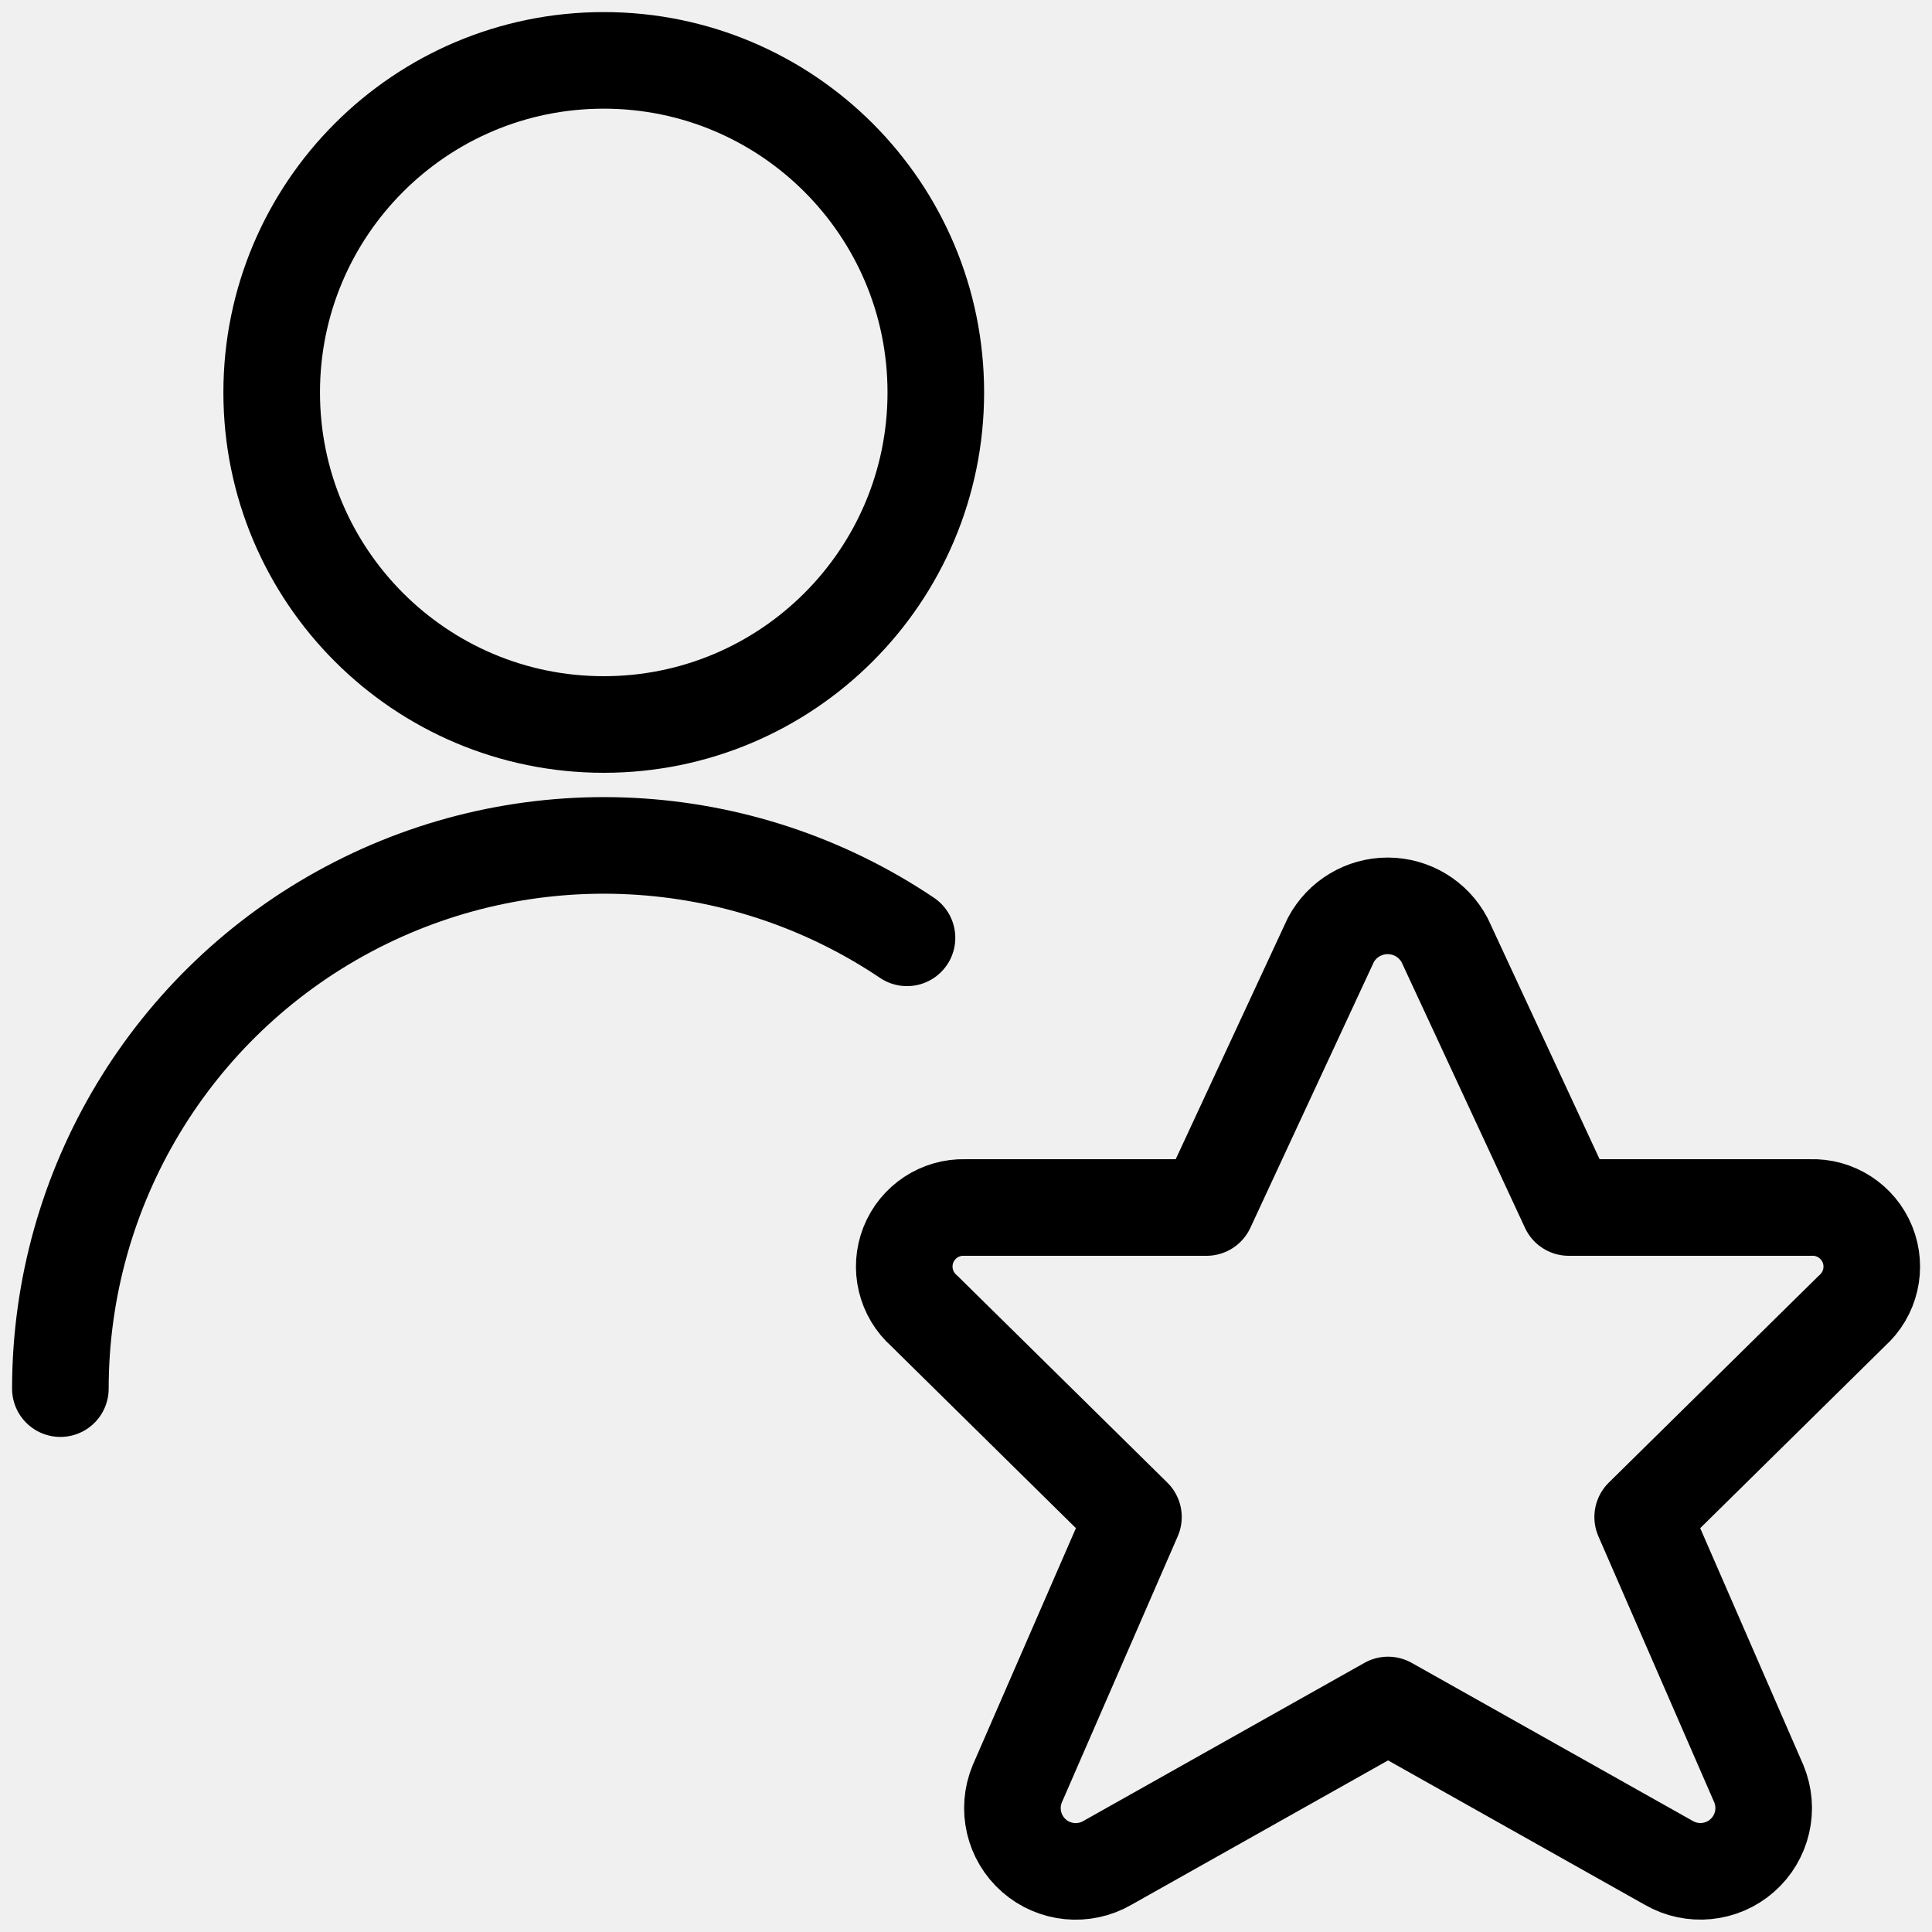
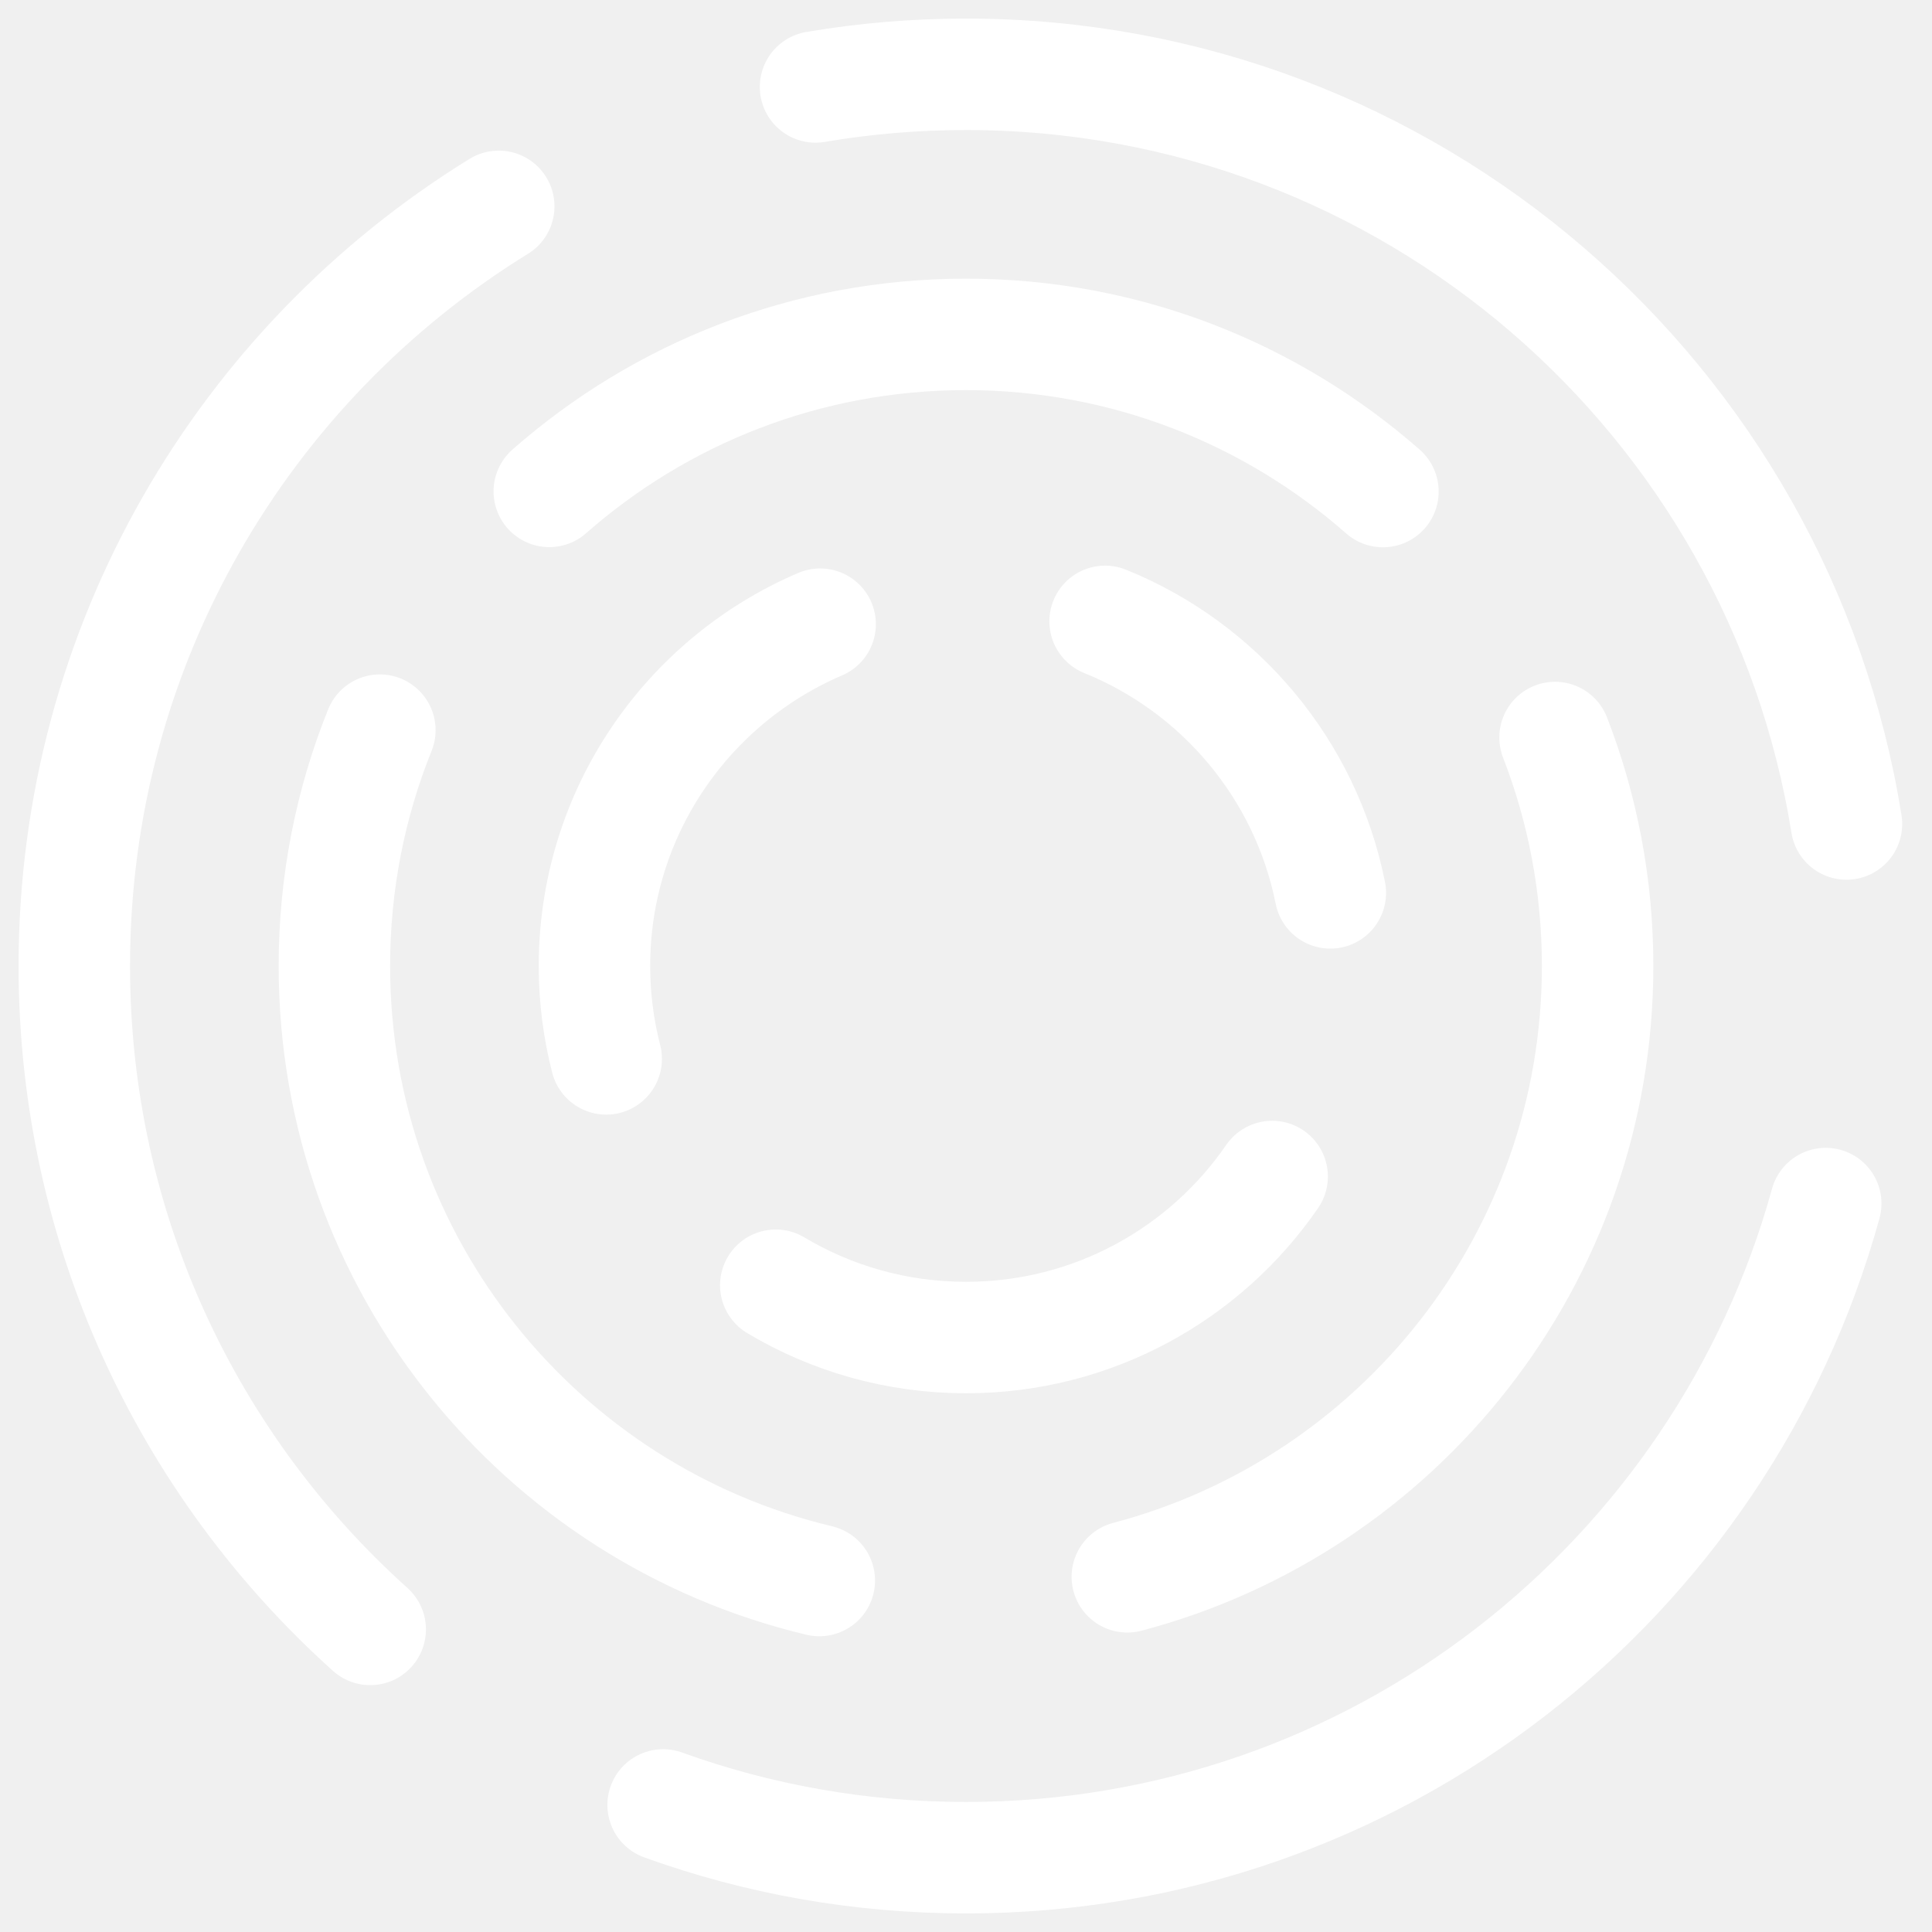
- <svg xmlns="http://www.w3.org/2000/svg" id="Regular" viewBox="0 0 24 24">
-   <defs>
-     <style>.cls-1{fill:none;stroke:currentColor;stroke-linecap:round;stroke-linejoin:round;stroke-width:1.2px;}</style>
-   </defs>
-   <path class="cls-1" d="M.75,17.25a6.751,6.751,0,0,1,10.517-5.6" />
-   <circle class="cls-1" cx="7.5" cy="4.875" r="4.125" />
-   <path class="cls-1" d="M17.946,11.68,19.488,15h3a.735.735,0,0,1,.518,1.283l-2.6,2.562,1.443,3.314a.786.786,0,0,1-1.119.982l-3.487-1.961-3.486,1.961a.786.786,0,0,1-1.12-.982l1.443-3.314-2.6-2.562A.734.734,0,0,1,11.988,15h3l1.544-3.323A.8.8,0,0,1,17.946,11.68Z" />
+ <svg xmlns="http://www.w3.org/2000/svg" width="26" height="26" viewBox="0 0 26 26" fill="none">
+   <path d="M17.903 12.016c-.332-1.665-1.491-3.032-3.031-3.654M11.037 8.4C9.252 9.163 8 10.935 8 13c0 .432.055.85.158 1.25M10.44 17.296c.748.447 1.624.704 2.56.704 1.71 0 3.22-.858 4.12-2.167M15.171 21.22c3.643-.96 6.329-4.276 6.329-8.22 0-1.084-.203-2.121-.573-3.075M18.611 6.615C17.114 5.3 15.151 4.5 13 4.5c-2.149 0-4.112.797-5.608 2.113M5.112 9.826c-.395.98-.612 2.052-.612 3.174 0 4.015 2.783 7.38 6.526 8.27" stroke="#fff" stroke-width="1.5" stroke-linecap="round" />
+   <path d="M8.924 24.29c1.273.46 2.645.71 4.076.71 5.52 0 10.17-3.727 11.57-8.803M6.712 2.777C3.285 4.89 1 8.678 1 13c0 3.545 1.537 6.731 3.982 8.928M24.849 11.089C23.933 5.369 18.977 1 13 1c-.69 0-1.367.058-2.025.17" stroke="#fff" stroke-width="1.5" stroke-linecap="round" />
</svg>
